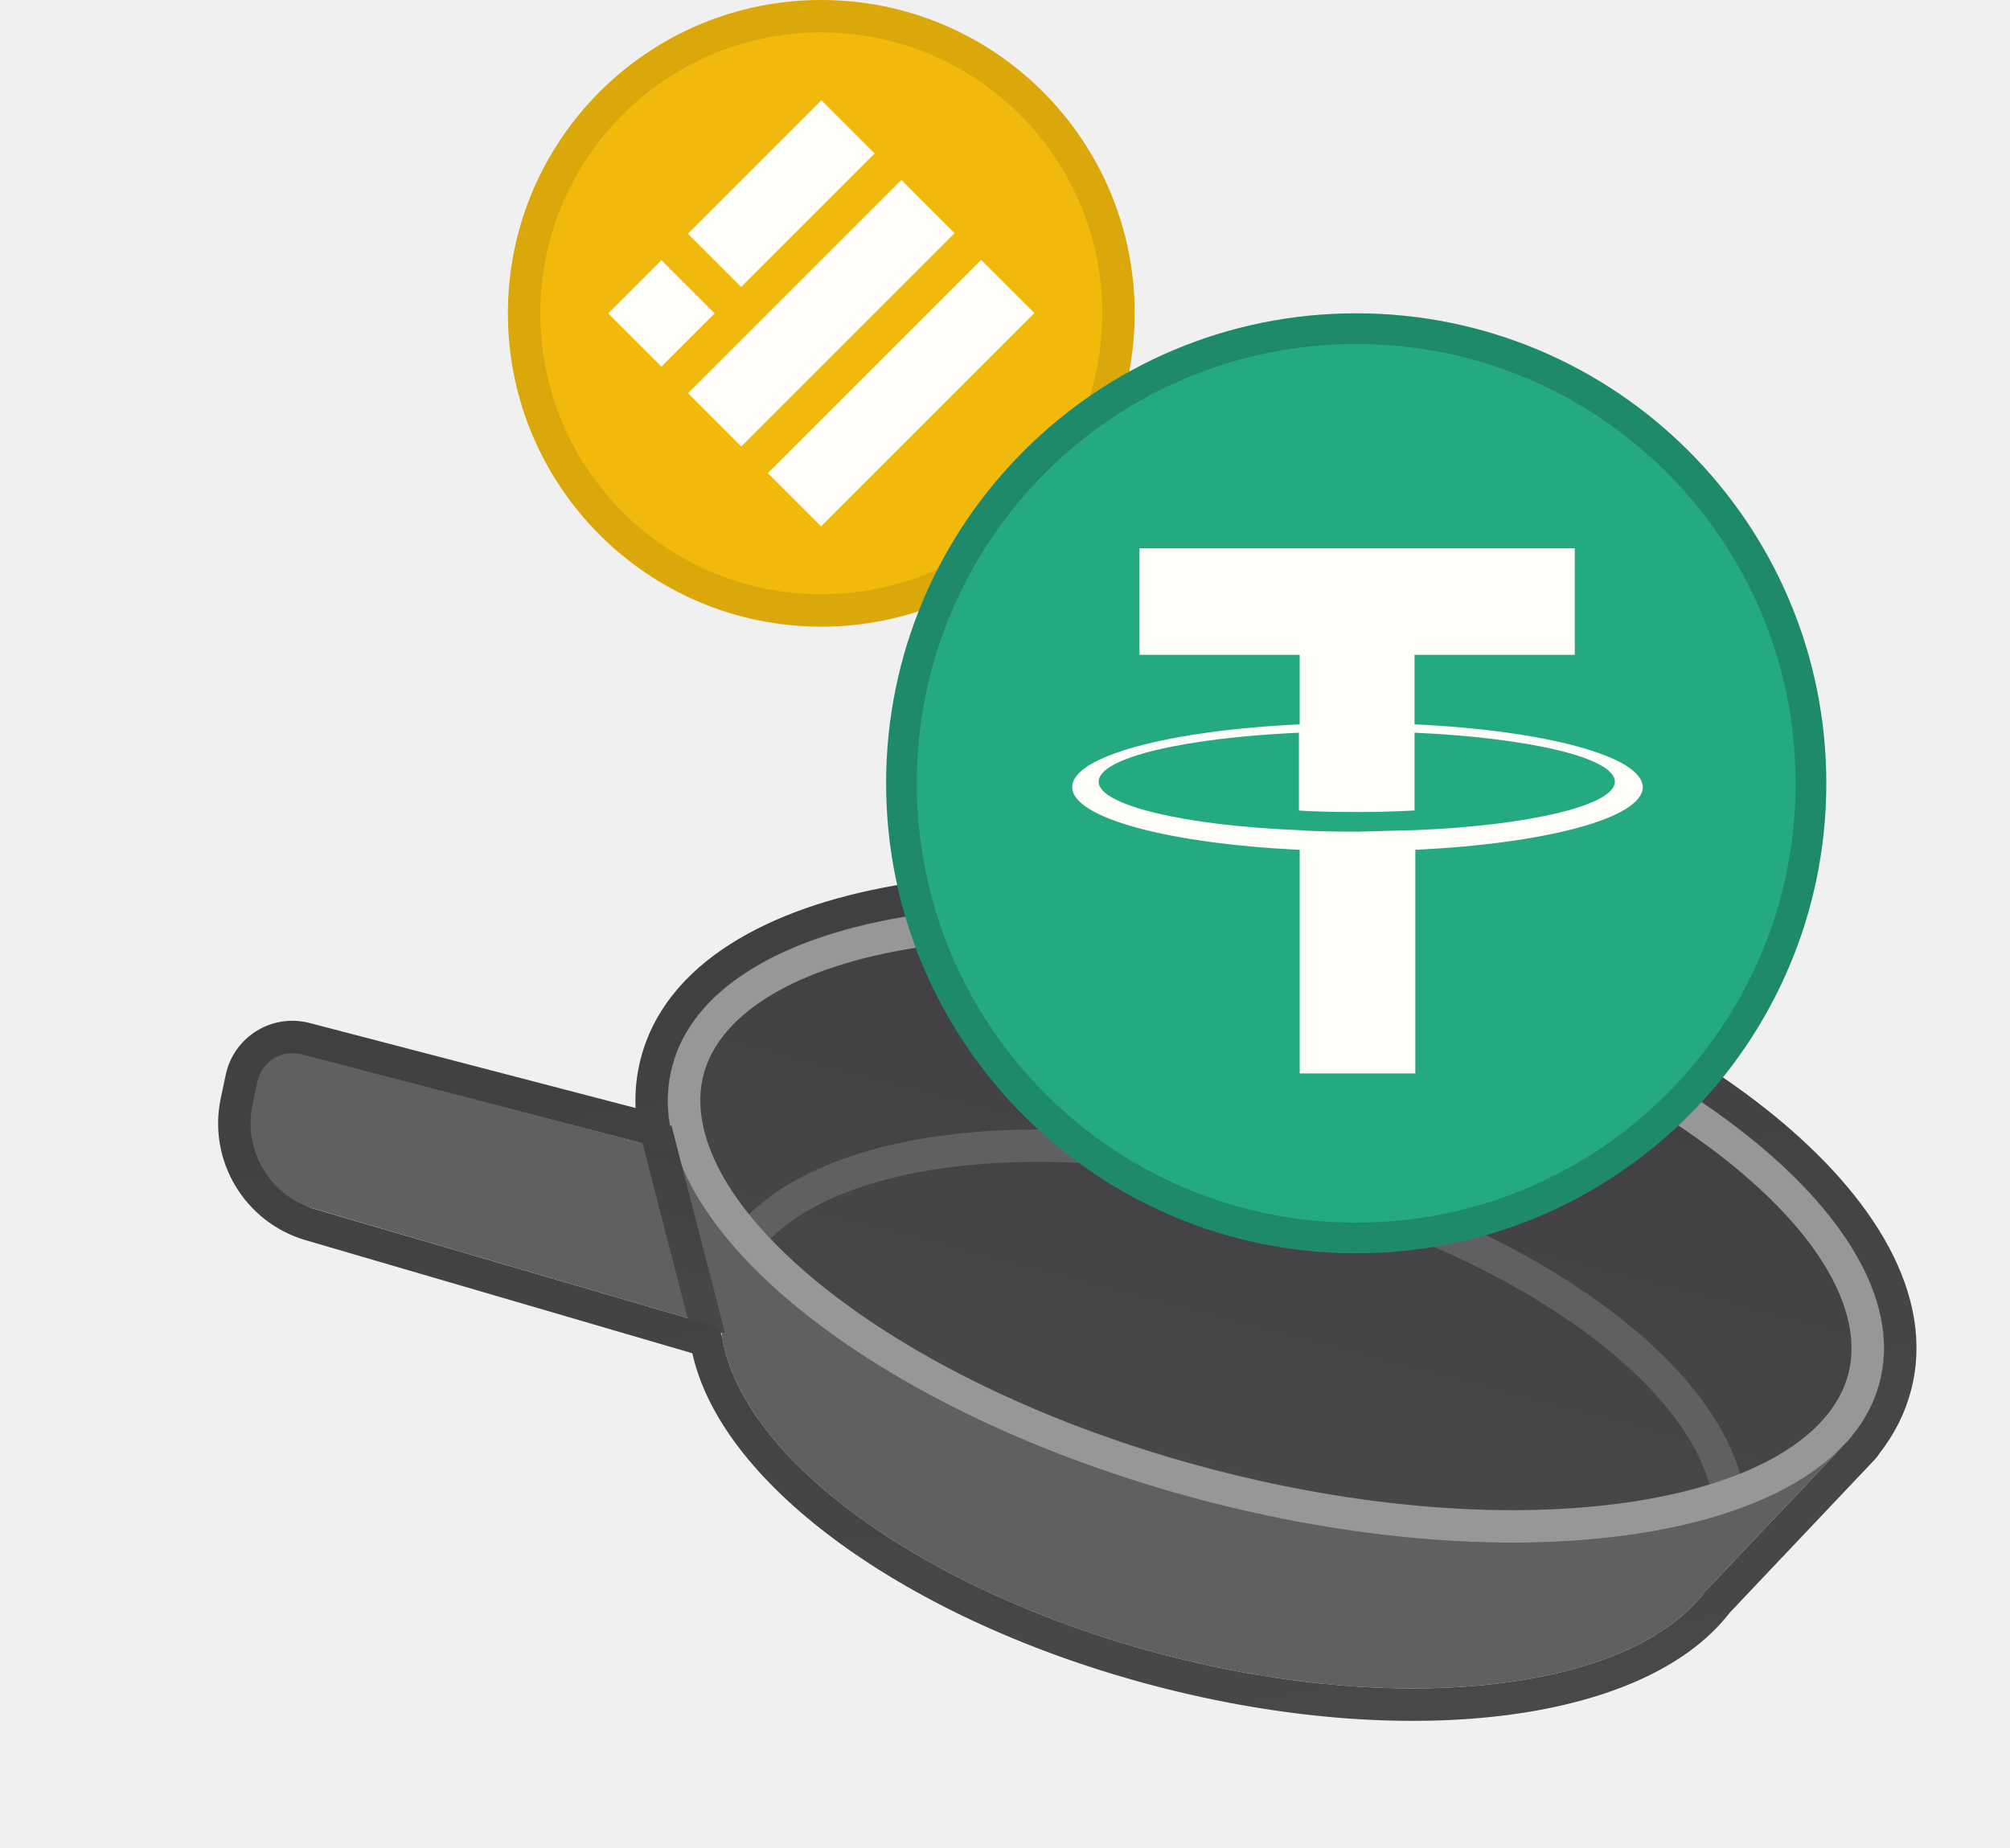
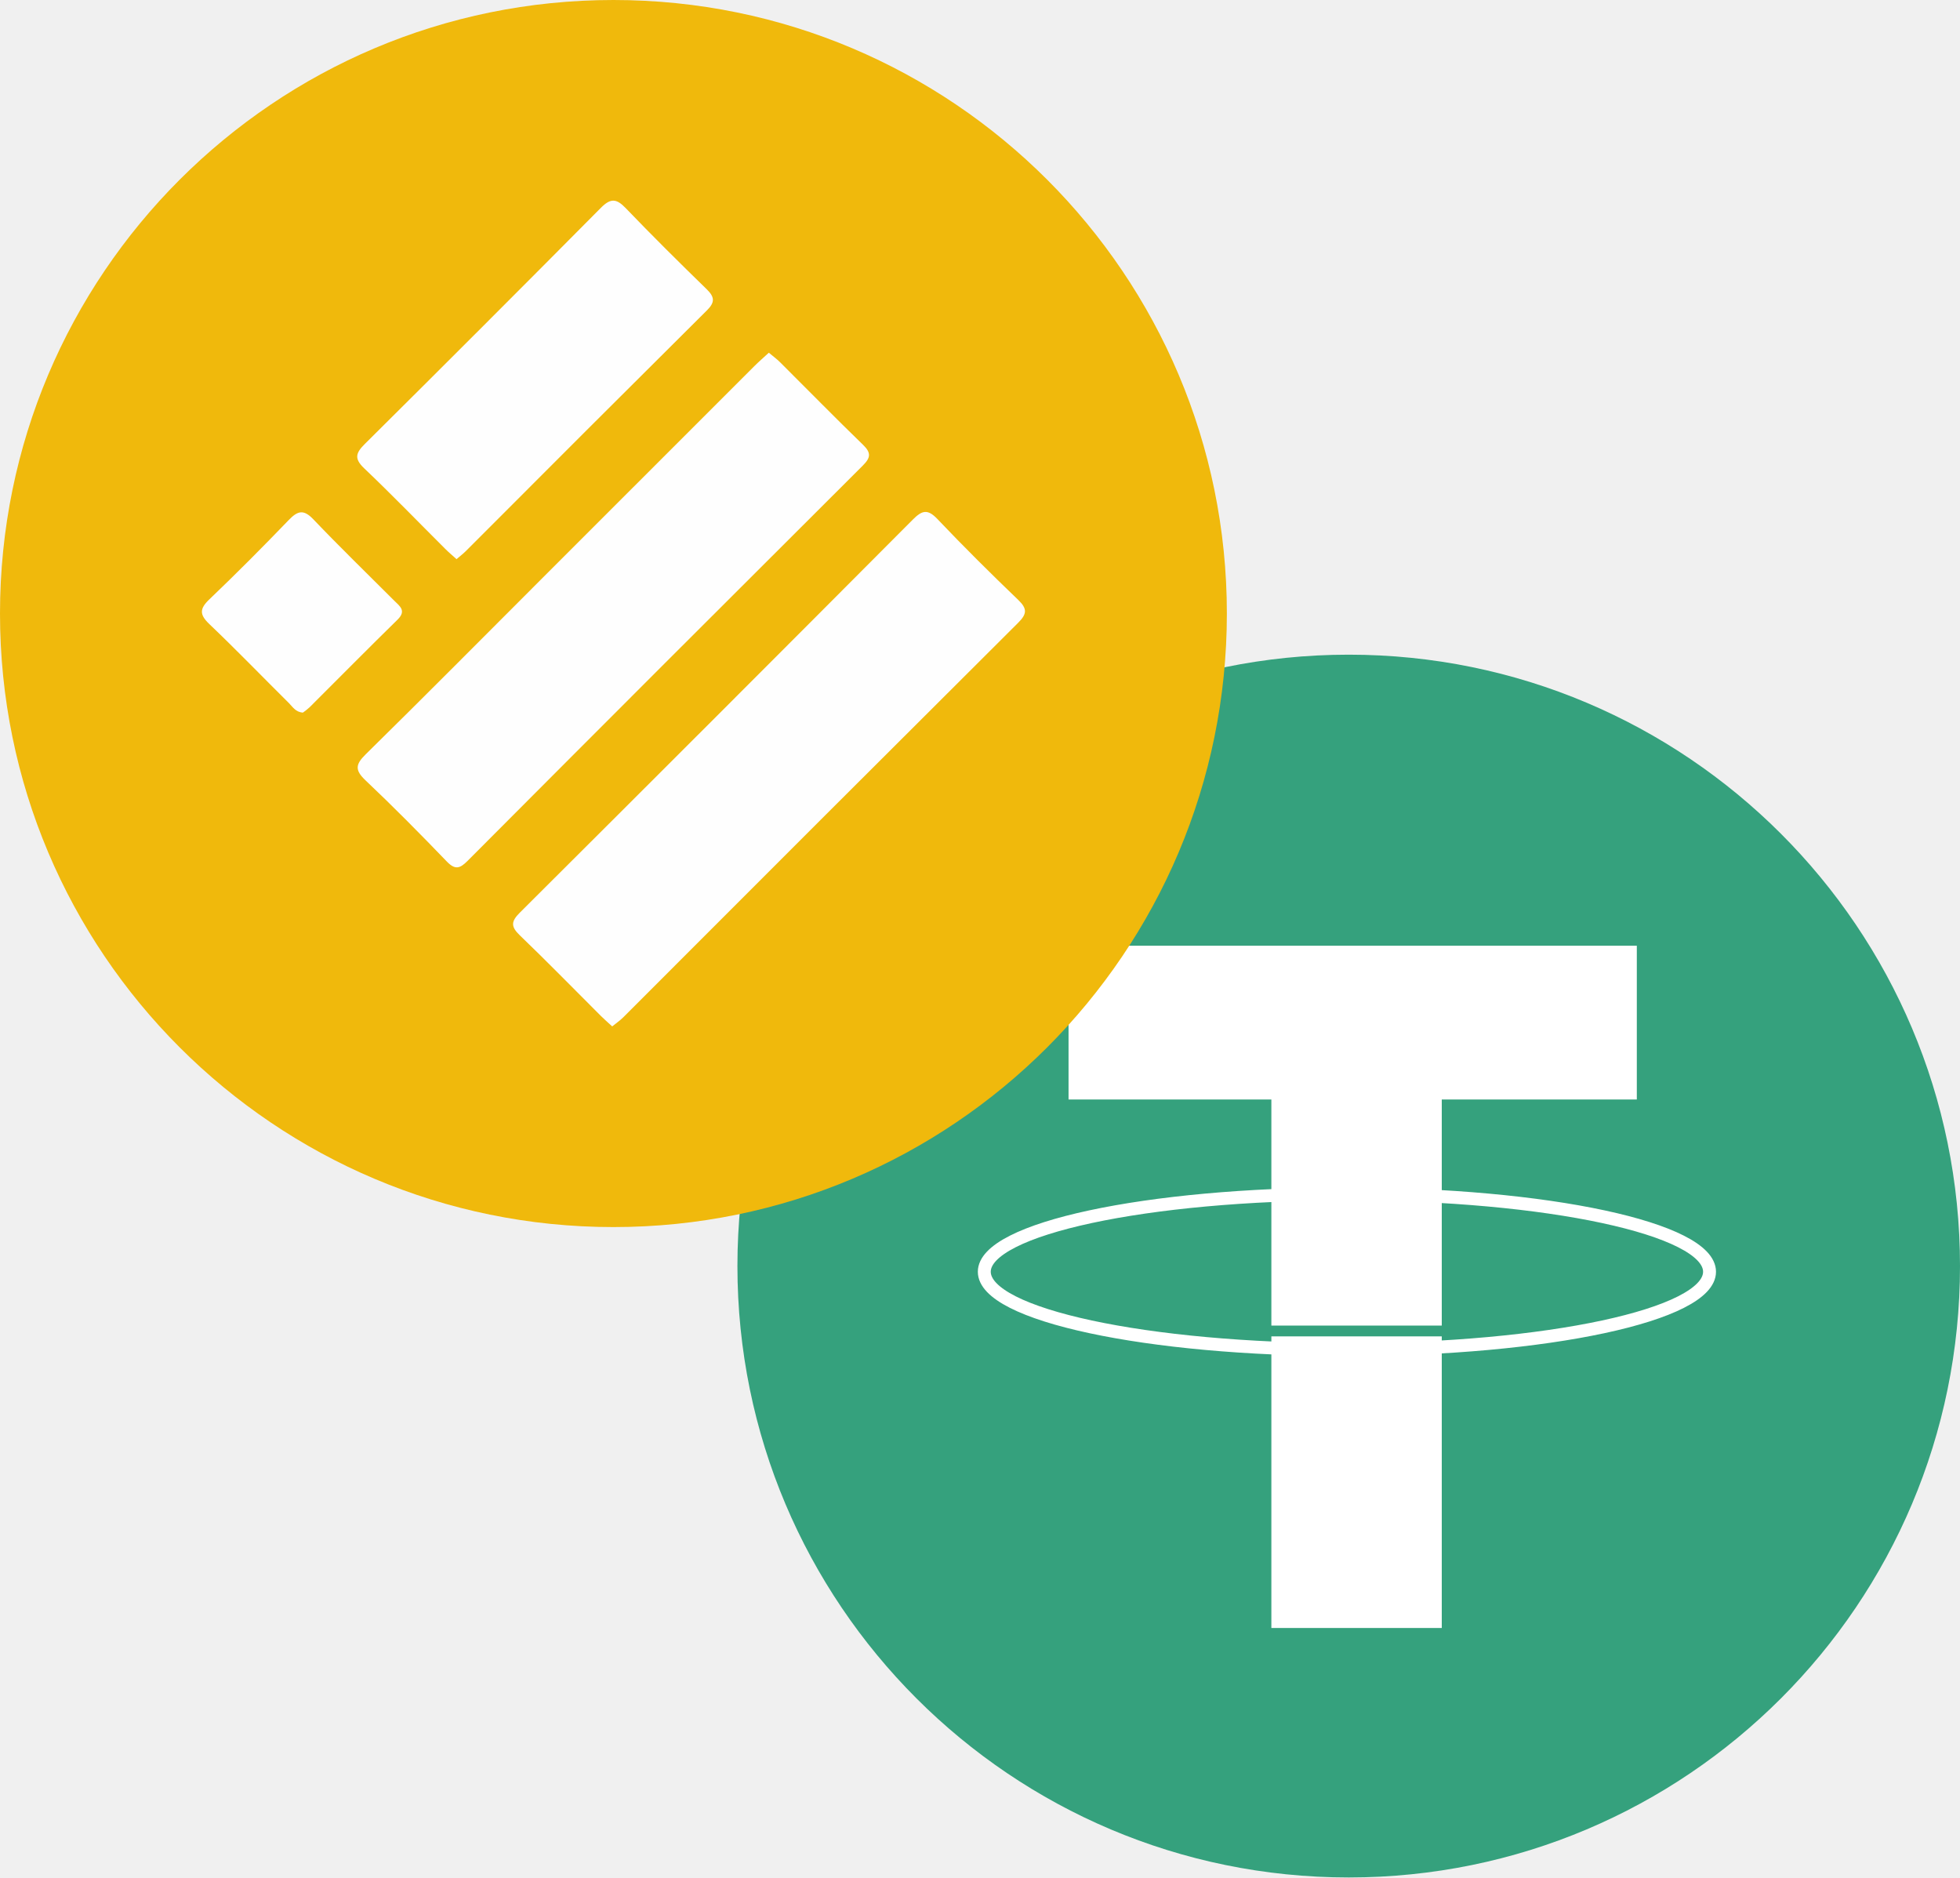
- <svg xmlns="http://www.w3.org/2000/svg" width="186" height="171" fill="none">
-   <g fill="#606063">
-     <path d="M67.045 119.028c-3.178 12.144 15 27.421 40.602 34.121s48.934 2.287 52.112-9.858-15-27.421-40.602-34.122-48.934-2.286-52.112 9.859z" />
-     <path d="M155.924 149.273l15.422-16.285-109.354-28.619 5.721 21.818 88.211 23.086z" />
-     <path d="M68.934 108.293L27.073 97.338c-1.815-.475-3.66.654-4.063 2.486l-.468 2.129a8.26 8.26 0 0 0 5.746 9.7l41.812 12.239-1.166-15.599z" />
+ <svg xmlns="http://www.w3.org/2000/svg" viewBox="0 0 151.769 145.353">
+   <g>
+     <g>
+       <circle cx="104.435" cy="98.019" r="47.334" fill="#35a17d" />
+       <g>
+         <ellipse cx="104.296" cy="98.46" rx="28.079" ry="6.028" fill="none" stroke="#fff" stroke-miterlimit="10" />
+         <g>
+           <rect x="98.446" y="103.462" width="13.194" height="22.577" fill="#fff" />
+           <polygon points="111.64 73.217 98.446 73.217 82.741 73.217 82.741 85.123 98.446 85.123 98.446 102.626 111.64 102.626 111.64 85.123 126.744 85.123 126.744 73.217 111.64 73.217" fill="#fff" />
+         </g>
+       </g>
+     </g>
+     <g>
+       <circle cx="47.5" cy="47.5" r="47.5" fill="#f0b90c" />
+       <g>
+         <path d="M47.405,79.464c-.337-.31-.614-.548-.871-.804-2.092-2.087-4.156-4.204-6.286-6.251-.699-.672-.682-1.069.003-1.751Q55.496,55.473,70.681,40.228c.707-.709,1.139-.85,1.9-.05,2.035,2.141,4.135,4.224,6.266,6.27.706.678.678,1.084-.005,1.764Q63.532,63.465,48.264,78.758C48.013,79.009,47.714,79.212,47.405,79.464Z" fill="#fefefe" />
+         <path d="M59.533,27.307c.316.266.612.481.868.735,2.141,2.131,4.253,4.291,6.423,6.391.65.629.596,1.004-.023,1.621Q51.477,51.326,36.204,66.651c-.602.604-.969.708-1.61.043-2.053-2.13-4.132-4.238-6.281-6.27-.834-.788-.808-1.228.004-2.026,4.616-4.536,9.172-9.133,13.749-13.71q8.172-8.172,16.346-16.343C58.757,28.001,59.127,27.682,59.533,27.307Z" fill="#fefefe" />
+         <path d="M35.35,43.29c-.329-.298-.608-.531-.865-.787-2.091-2.085-4.145-4.211-6.284-6.245-.799-.76-.65-1.193.055-1.893Q37.428,25.264,46.528,16.09c.752-.758,1.204-.726,1.92.02,2.046,2.13,4.144,4.209,6.261,6.269.614.598.683,1.002.038,1.642q-9.361,9.303-18.68,18.649C35.859,42.877,35.624,43.054,35.35,43.29Z" fill="#fefefe" />
+         <path d="M23.456,55.17c-.571-.038-.795-.449-1.087-.739-2.056-2.037-4.067-4.121-6.161-6.118-.766-.731-.762-1.181.002-1.91,2.093-1.998,4.134-4.052,6.142-6.136.688-.714,1.147-.864,1.91-.063,2.039,2.139,4.164,4.196,6.252,6.288.427.428.985.781.268,1.483-2.289,2.239-4.538,4.519-6.806,6.779A5.505,5.505,0,0,1,23.456,55.17Z" fill="#fefefe" />
+       </g>
+     </g>
  </g>
-   <path fill="url(#A)" d="M62.203 98.71c-3.694 14.114 18.324 32.101 49.178 40.176s58.86 3.178 62.554-10.936-18.324-32.101-49.178-40.176-58.861-3.179-62.554 10.935z" />
-   <g fill-rule="evenodd">
-     <path fill="#606063" d="M146.673 123.286c7.098 5.22 11.246 10.866 11.865 15.871l2.978-.368c-.772-6.238-5.737-12.531-13.066-17.92-7.389-5.435-17.439-10.148-28.913-13.151s-22.544-3.817-31.649-2.699c-9.029 1.109-16.44 4.163-20.168 9.223l2.415 1.779c2.992-4.06 9.373-6.95 18.119-8.024 8.67-1.064 19.354-.299 30.523 2.624s20.859 7.49 27.896 12.665z" />
-     <path fill="#979797" d="M75.734 118.739c-8.721-7.124-11.998-14.041-10.629-19.27s7.614-9.654 18.706-11.593c10.807-1.889 25.078-1.154 40.186 2.8s27.911 10.304 36.406 17.245c8.721 7.124 11.998 14.041 10.63 19.27s-7.614 9.653-18.707 11.593c-10.806 1.889-25.078 1.153-40.186-2.8s-27.91-10.304-36.406-17.245zm35.647 20.147c-30.854-8.075-52.872-26.062-49.178-40.176s31.7-19.01 62.554-10.935 52.872 26.062 49.178 40.176-31.7 19.01-62.554 10.936z" />
-     <path fill="url(#B)" d="M64.167 124.049l-4.937-19.123 2.905-.75 4.937 19.123-2.905.75z" />
-     <path fill="url(#C)" d="M62.469 106.189l-.128-.443-.202-.817-.142-.54c.022-.012.03-.019.028-.027l-.004-.025-.12-.794-.022-.191c-.072-.663-.096-1.321-.071-1.974.035-.903.166-1.793.395-2.668 3.694-14.114 31.7-19.01 62.555-10.936s52.872 26.062 49.178 40.176a12.4 12.4 0 0 1-.963 2.519 13.7 13.7 0 0 1-1.635 2.476l-.016.019c.011.02.014.025.015.029l-.611.651-12.932 13.655c-6.807 9.031-27.596 11.752-50.146 5.85-22.302-5.837-38.971-18.182-40.797-29.295-.093-.569-.484-1.054-1.037-1.215L29.127 111.91a8.26 8.26 0 0 1-5.762-9.635l.459-2.172c.39-1.845 2.242-2.99 4.066-2.514l34.249 8.931a.27.27 0 0 0 .331-.331zm-3.657-3.636c-.064-1.544.091-3.085.488-4.603 2.325-8.885 11.93-13.965 23.478-15.984 11.834-2.069 26.992-1.215 42.738 2.906s29.38 10.802 38.683 18.402c9.078 7.417 14.963 16.551 12.638 25.436-.557 2.129-1.552 4.064-2.901 5.789a3.08 3.08 0 0 1-.425.566l-13.429 14.181c-4.171 5.406-12.026 8.46-21.098 9.556-9.3 1.124-20.517.28-32.096-2.751-11.453-2.997-21.548-7.685-29.079-13.141-7.079-5.13-12.321-11.262-13.743-17.657l-35.782-10.464a11.26 11.26 0 0 1-7.855-13.134l.459-2.173c.744-3.519 4.277-5.704 7.758-4.796l30.165 7.867z" />
-   </g>
-   <circle cx="76" cy="29" r="29" fill="#f0b90b" />
-   <path fill="#fffdfa" fill-rule="evenodd" d="M63.658 21.634L76.012 9.28l4.926 4.926L68.584 26.56l-4.926-4.926zm.009 14.763L83.41 16.654l4.926 4.926-19.743 19.743-4.926-4.926zm27.127-12.345L71.051 43.794l4.926 4.926L95.72 28.977l-4.926-4.926zM56.28 29.01l4.926-4.926 4.926 4.926-4.926 4.926-4.926-4.926z" />
-   <circle cx="76" cy="29" r="27.5" stroke="#191326" stroke-width="3" opacity=".1" style="mix-blend-mode:multiply" />
-   <path fill="#24a980" d="M125.5 116c24.024 0 43.5-19.476 43.5-43.5S149.524 29 125.5 29 82 48.476 82 72.5s19.476 43.5 43.5 43.5z" />
-   <path fill="#fffdfa" d="M130.9 76.836l-5.315.14c-2.798 0-4.686-.07-5.386-.14-10.56-.42-18.533-2.308-18.533-4.476 0-2.238 7.903-4.056 18.533-4.546v7.203c.7.07 2.658.14 5.455.14 3.287 0 4.966-.14 5.246-.14v-7.203c10.63.49 18.533 2.308 18.533 4.546 0 2.168-7.903 4.056-18.533 4.476zm0-9.791v-6.434h14.826V50.75h-40.283v9.861h14.826v6.434c-12.029.559-21.05 2.937-21.05 5.805s9.021 5.245 21.05 5.805v20.701h10.701V78.654c12.028-.559 21.05-2.937 21.05-5.805-.07-2.867-9.091-5.245-21.12-5.805z" />
-   <circle cx="125.5" cy="72.5" r="42.082" stroke="#191326" stroke-width="2.837" opacity=".2" style="mix-blend-mode:multiply" />
-   <defs>
-     <linearGradient id="A" x1="124.757" x2="111.381" y1="87.774" y2="138.886" gradientUnits="userSpaceOnUse">
-       <stop stop-color="#404042" />
-       <stop offset="1" stop-color="#48484b" />
-     </linearGradient>
-     <linearGradient id="B" x1="65.567" x2="60.735" y1="105.096" y2="123.129" gradientUnits="userSpaceOnUse">
-       <stop stop-color="#404042" />
-       <stop offset="1" stop-color="#48484b" />
-     </linearGradient>
-     <linearGradient id="C" x1="92.495" x2="108.09" y1="80.169" y2="164.62" gradientUnits="userSpaceOnUse">
-       <stop stop-color="#404042" />
-       <stop offset="1" stop-color="#48484b" />
-     </linearGradient>
-   </defs>
</svg>
